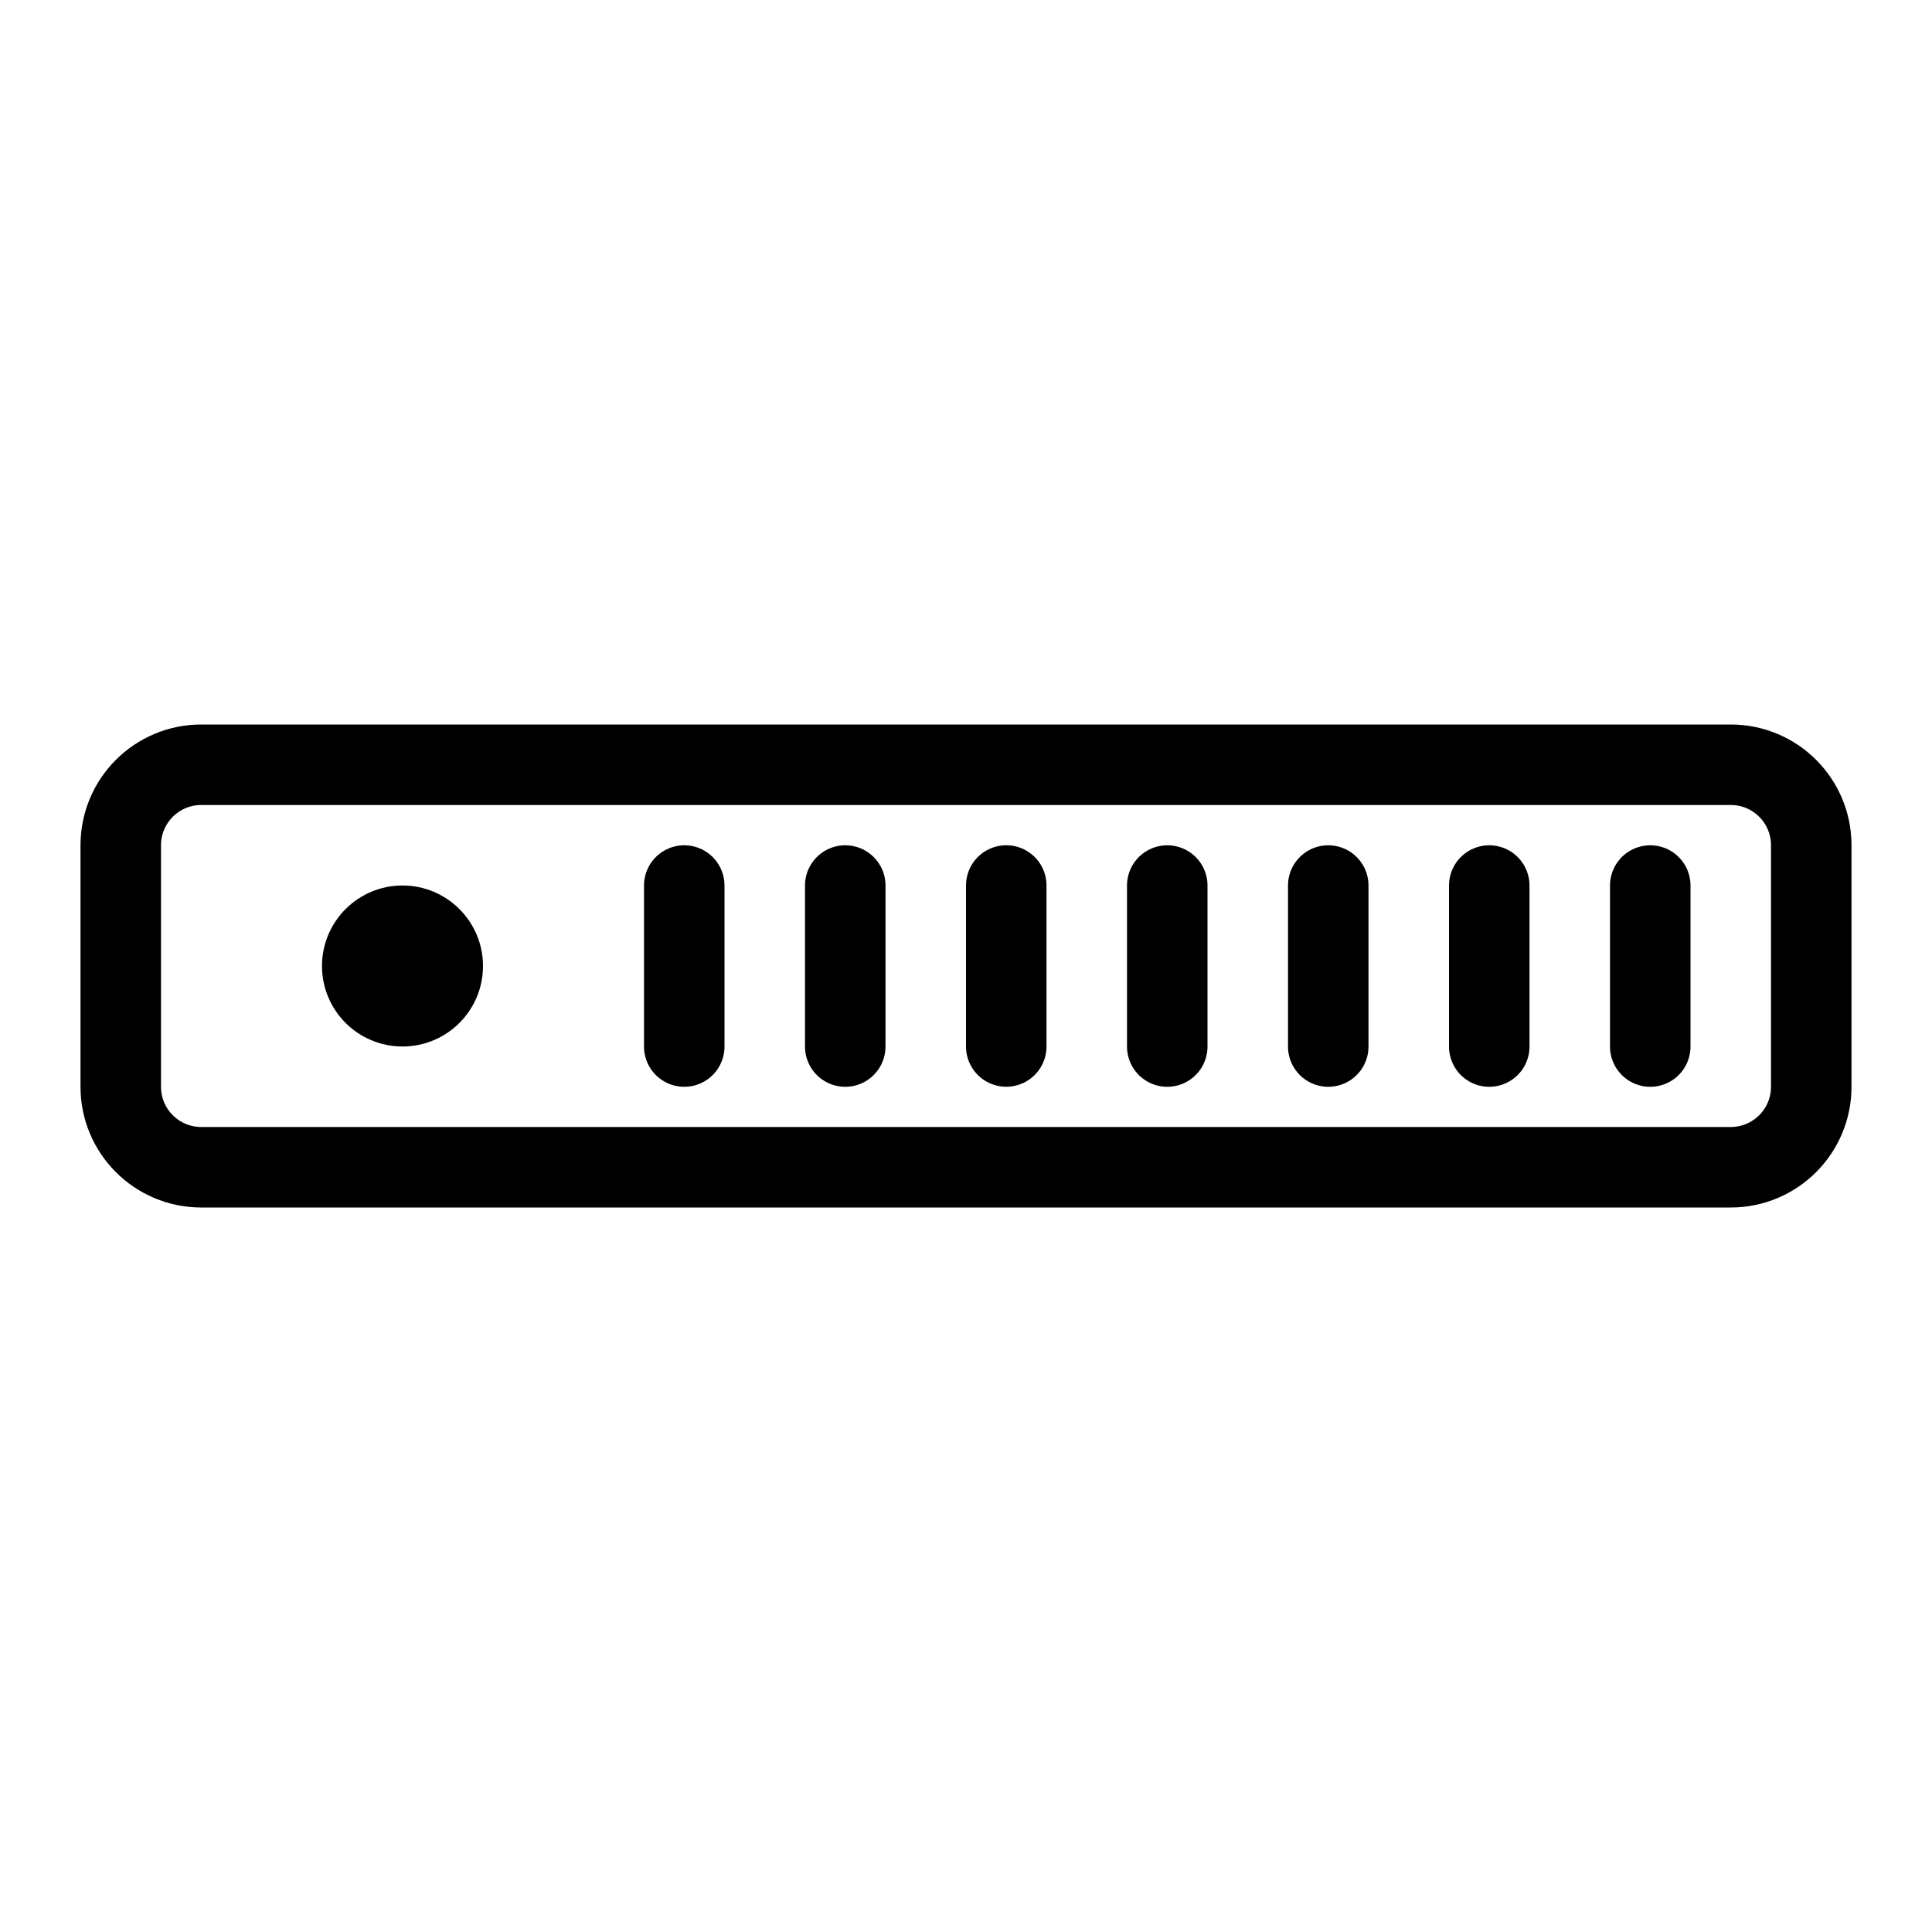
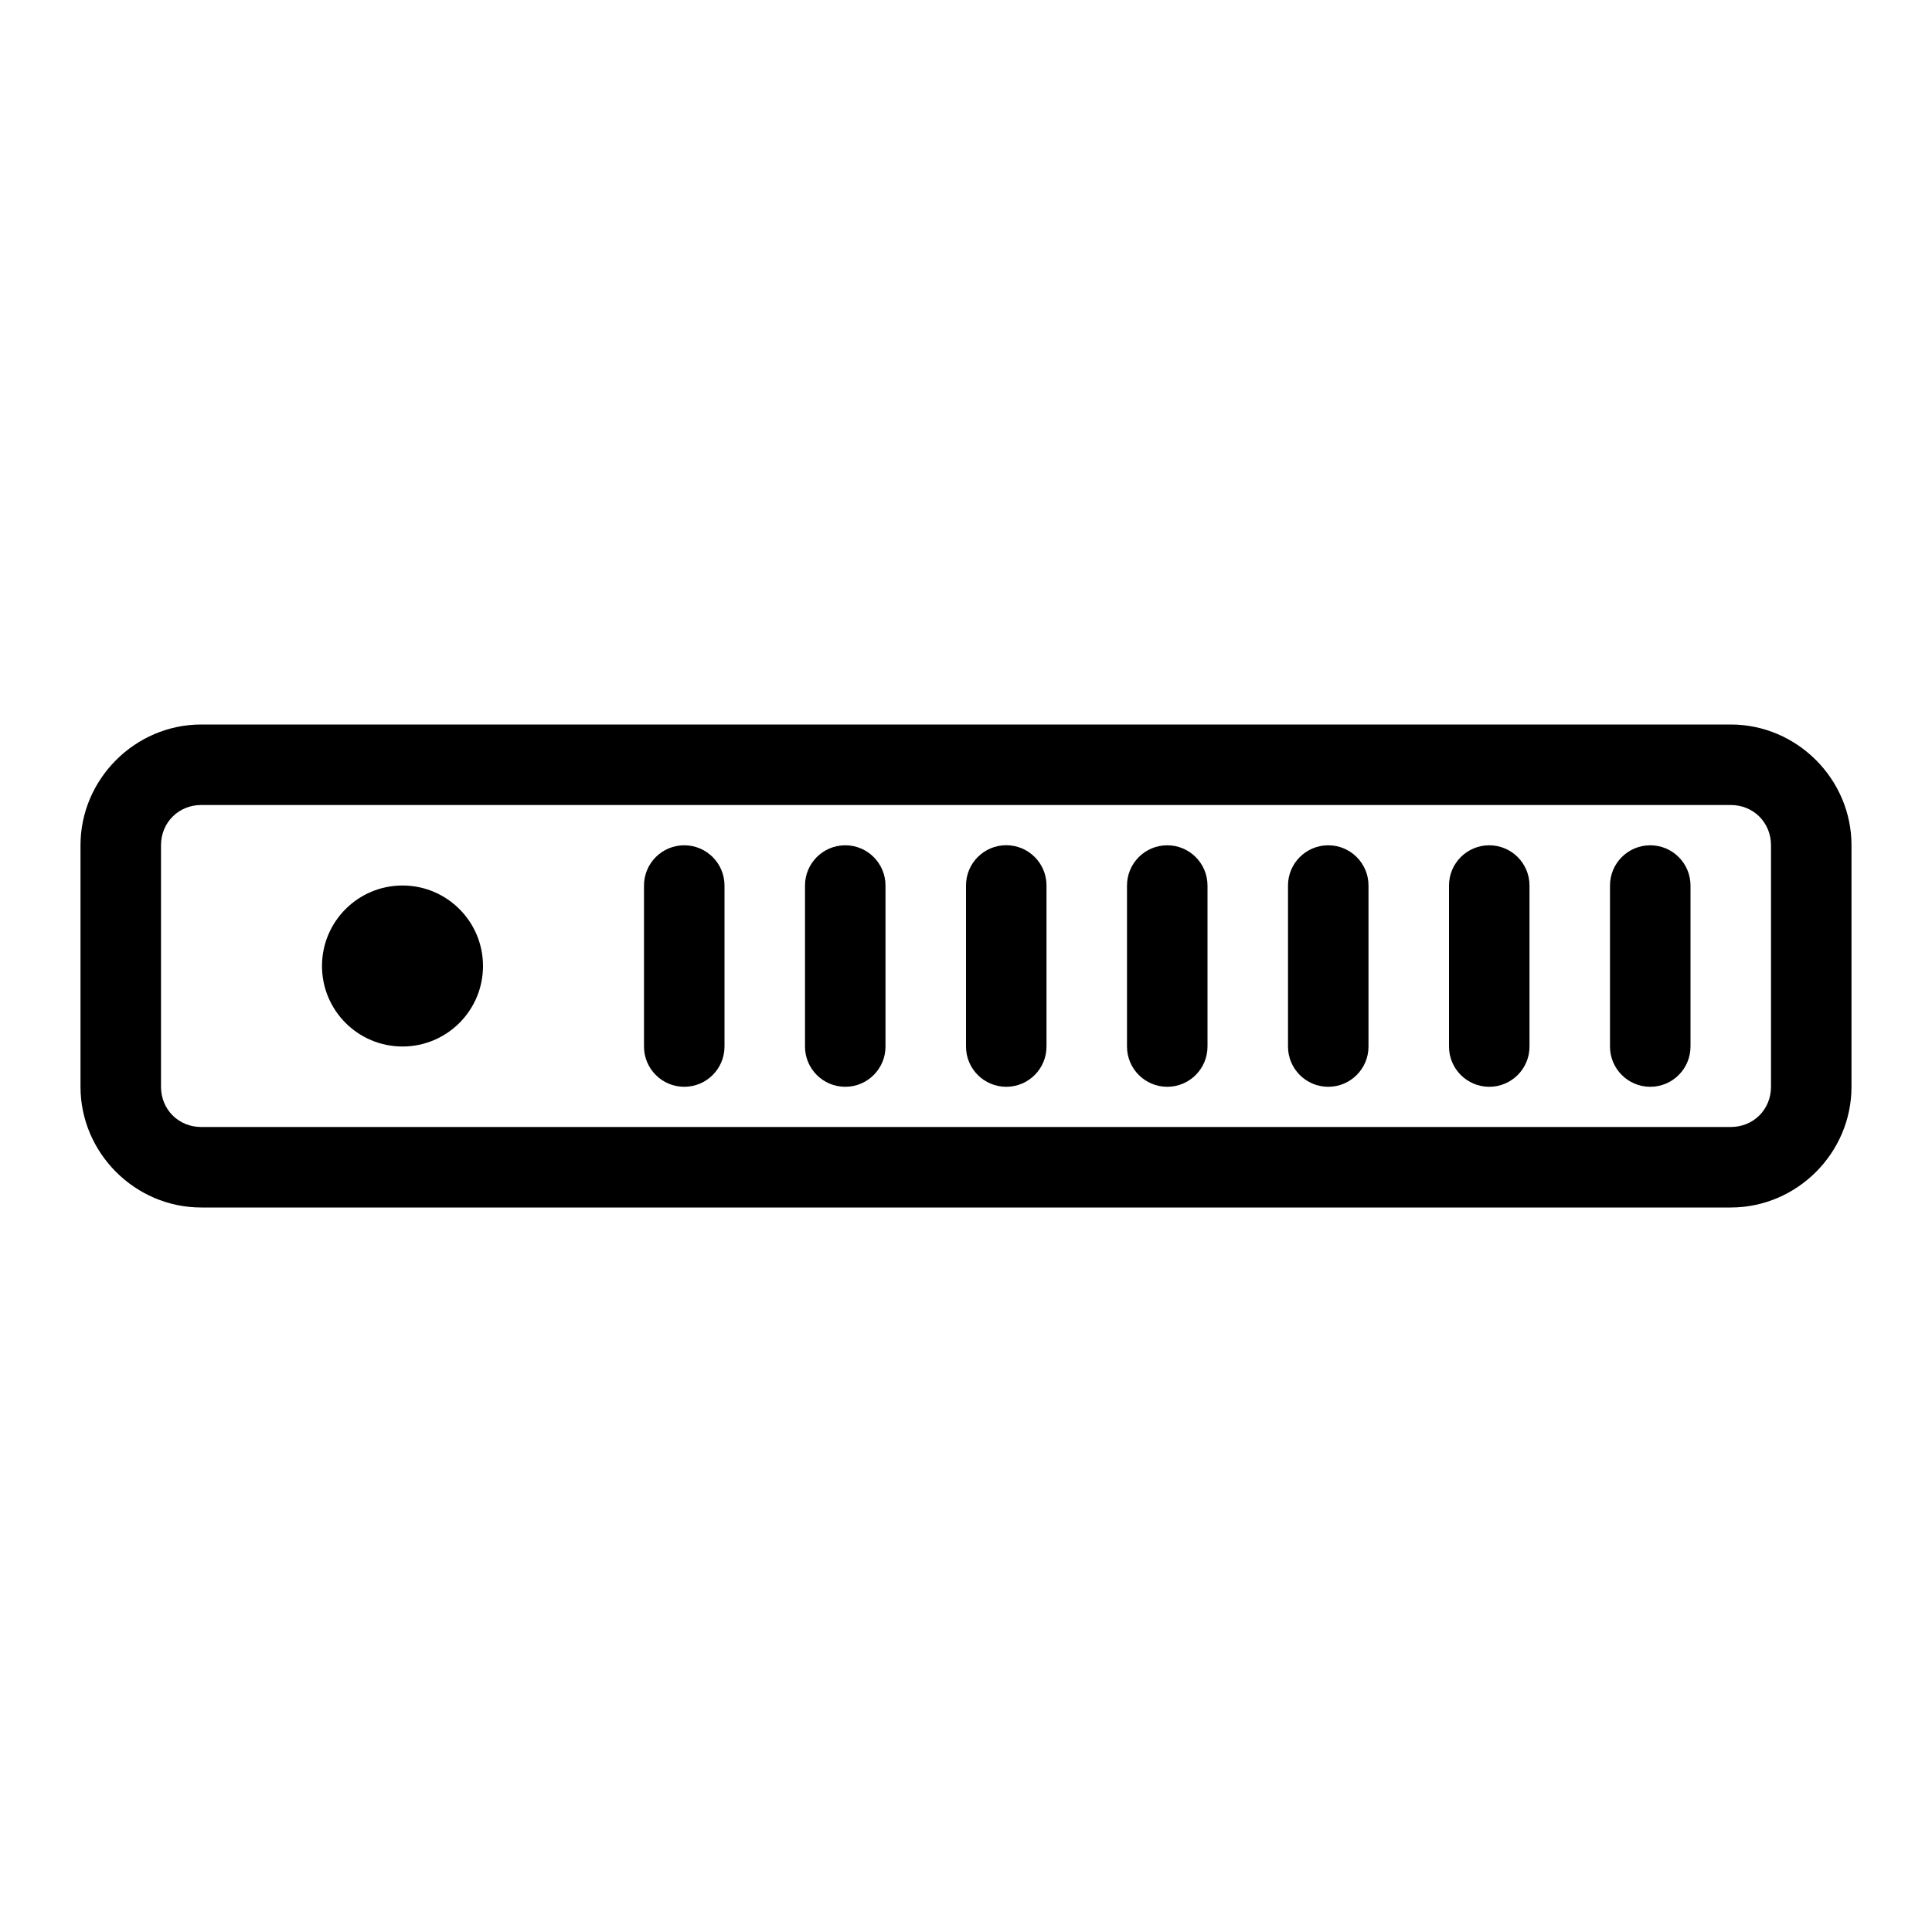
- <svg xmlns="http://www.w3.org/2000/svg" xml:space="preserve" width="48" height="48" fill="currentColor" viewBox="0 0 48 48">
-   <path fill="none" stroke="currentColor" stroke-width="2" d="M5 19h38a2 2 0 0 1 2 2v6a2 2 0 0 1-2 2H5a2 2 0 0 1-2-2v-6a2 2 0 0 1 2-2z" />
-   <path d="M12 24a2 2 0 0 1-2 2 2 2 0 0 1-2-2 2 2 0 0 1 2-2 2 2 0 0 1 2 2" />
-   <path stroke="currentColor" stroke-dashoffset="2" stroke-linecap="round" stroke-width="2" d="M37 26.001v-4m4 4v-4m-8 4v-4m-4 4v-4M25 26v-4m-4 4.001v-4m-4 4v-4" />
+ <svg xmlns="http://www.w3.org/2000/svg" xml:space="preserve" width="48" height="48" fill="currentColor">
+   <path d="M5 18c-1.644 0-3 1.356-3 3v6c0 1.646 1.356 3 3 3h38c1.646 0 3-1.354 3-3v-6c0-1.644-1.354-3-3-3zm0 2h38c.565 0 1 .437 1 1v6c0 .565-.435 1-1 1H5c-.564 0-1-.435-1-1v-6c0-.563.436-1 1-1" />
+   <path d="M12 24a2 2 0 0 1-2 2 2 2 0 0 1-2-2 2 2 0 0 1 2-2 2 2 0 0 1 2 2m25 2.001V22m0-.999a1 1 0 0 0-1 1v4a1 1 0 0 0 1 1 1 1 0 0 0 1-1v-4a1 1 0 0 0-1-1m4 5V22m0-.999a1 1 0 0 0-1 1v4a1 1 0 0 0 1 1 1 1 0 0 0 1-1v-4a1 1 0 0 0-1-1m-8 5V22m0-.999a1 1 0 0 0-1 1v4a1 1 0 0 0 1 1 1 1 0 0 0 1-1v-4a1 1 0 0 0-1-1m-4 5V22m0-.999a1 1 0 0 0-1 1v4a1 1 0 0 0 1 1 1 1 0 0 0 1-1v-4a1 1 0 0 0-1-1M25 26v-4m0-1.001a1 1 0 0 0-1 1v4.002a1 1 0 0 0 1 1 1 1 0 0 0 1-1v-4.002a1 1 0 0 0-1-1m-4 5.002V22m0-.999a1 1 0 0 0-1 1v4a1 1 0 0 0 1 1 1 1 0 0 0 1-1v-4a1 1 0 0 0-1-1m-4 5V22m0-.999a1 1 0 0 0-1 1v4a1 1 0 0 0 1 1 1 1 0 0 0 1-1v-4a1 1 0 0 0-1-1" />
</svg>
